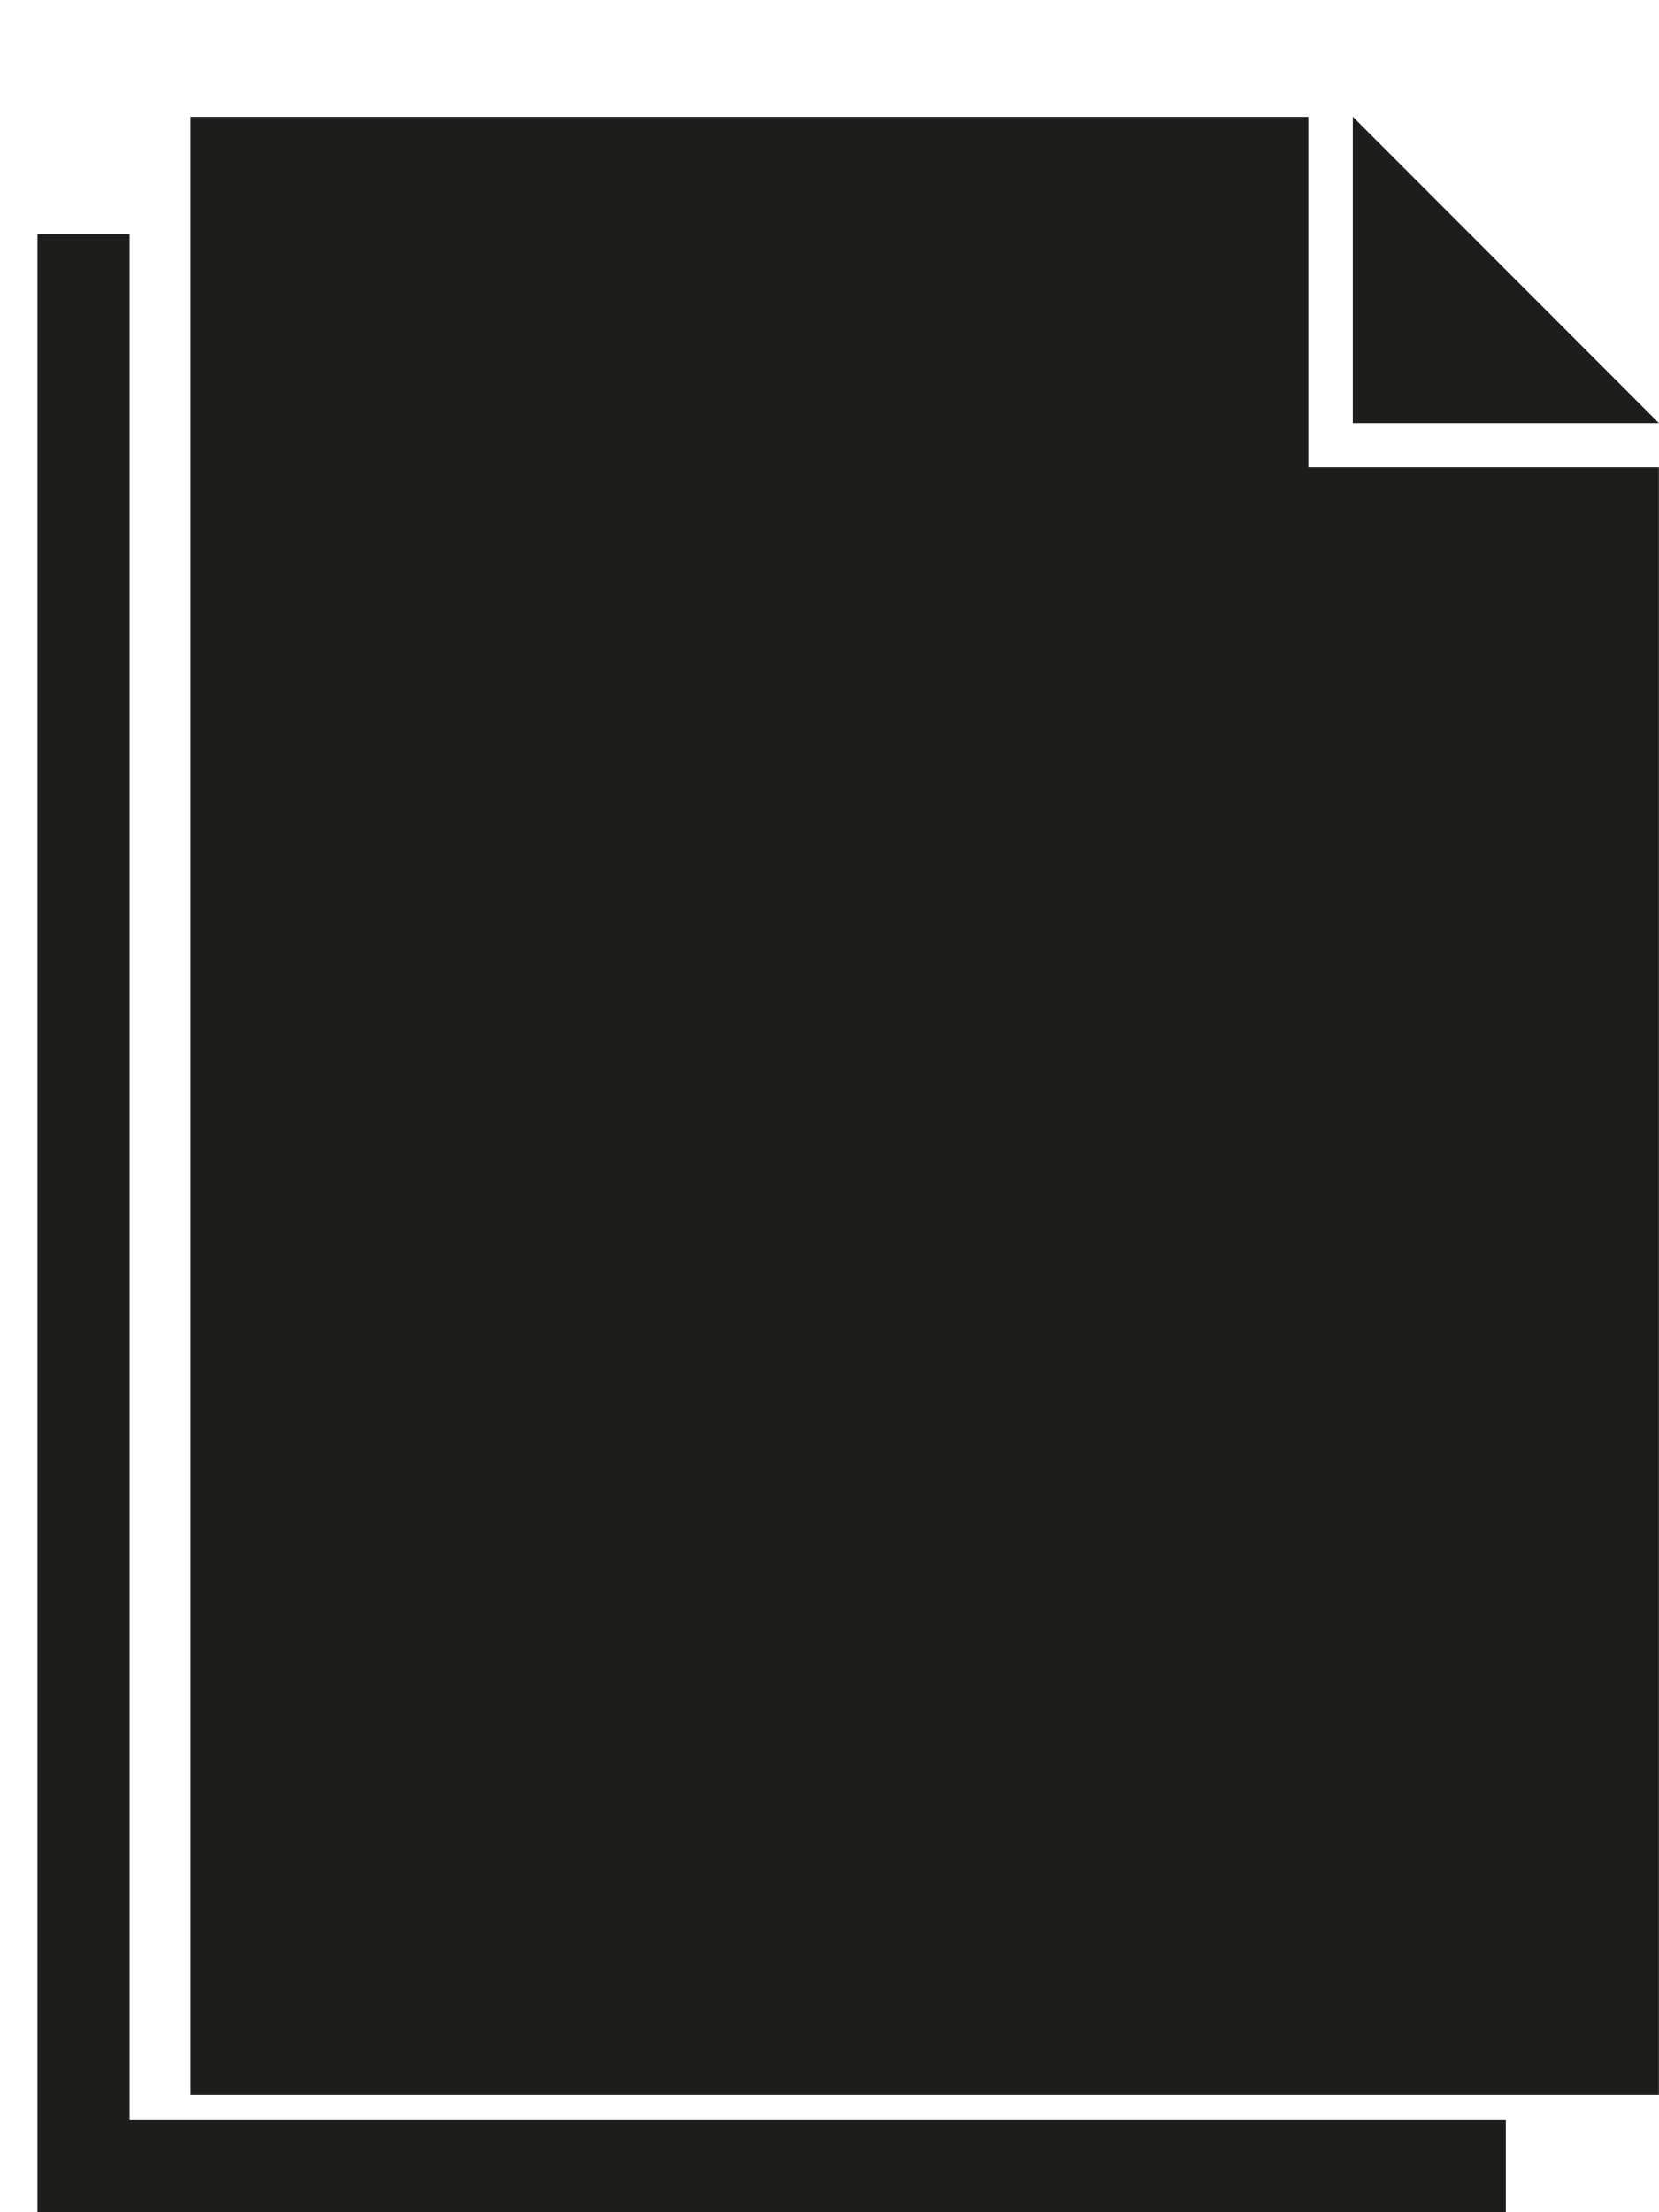
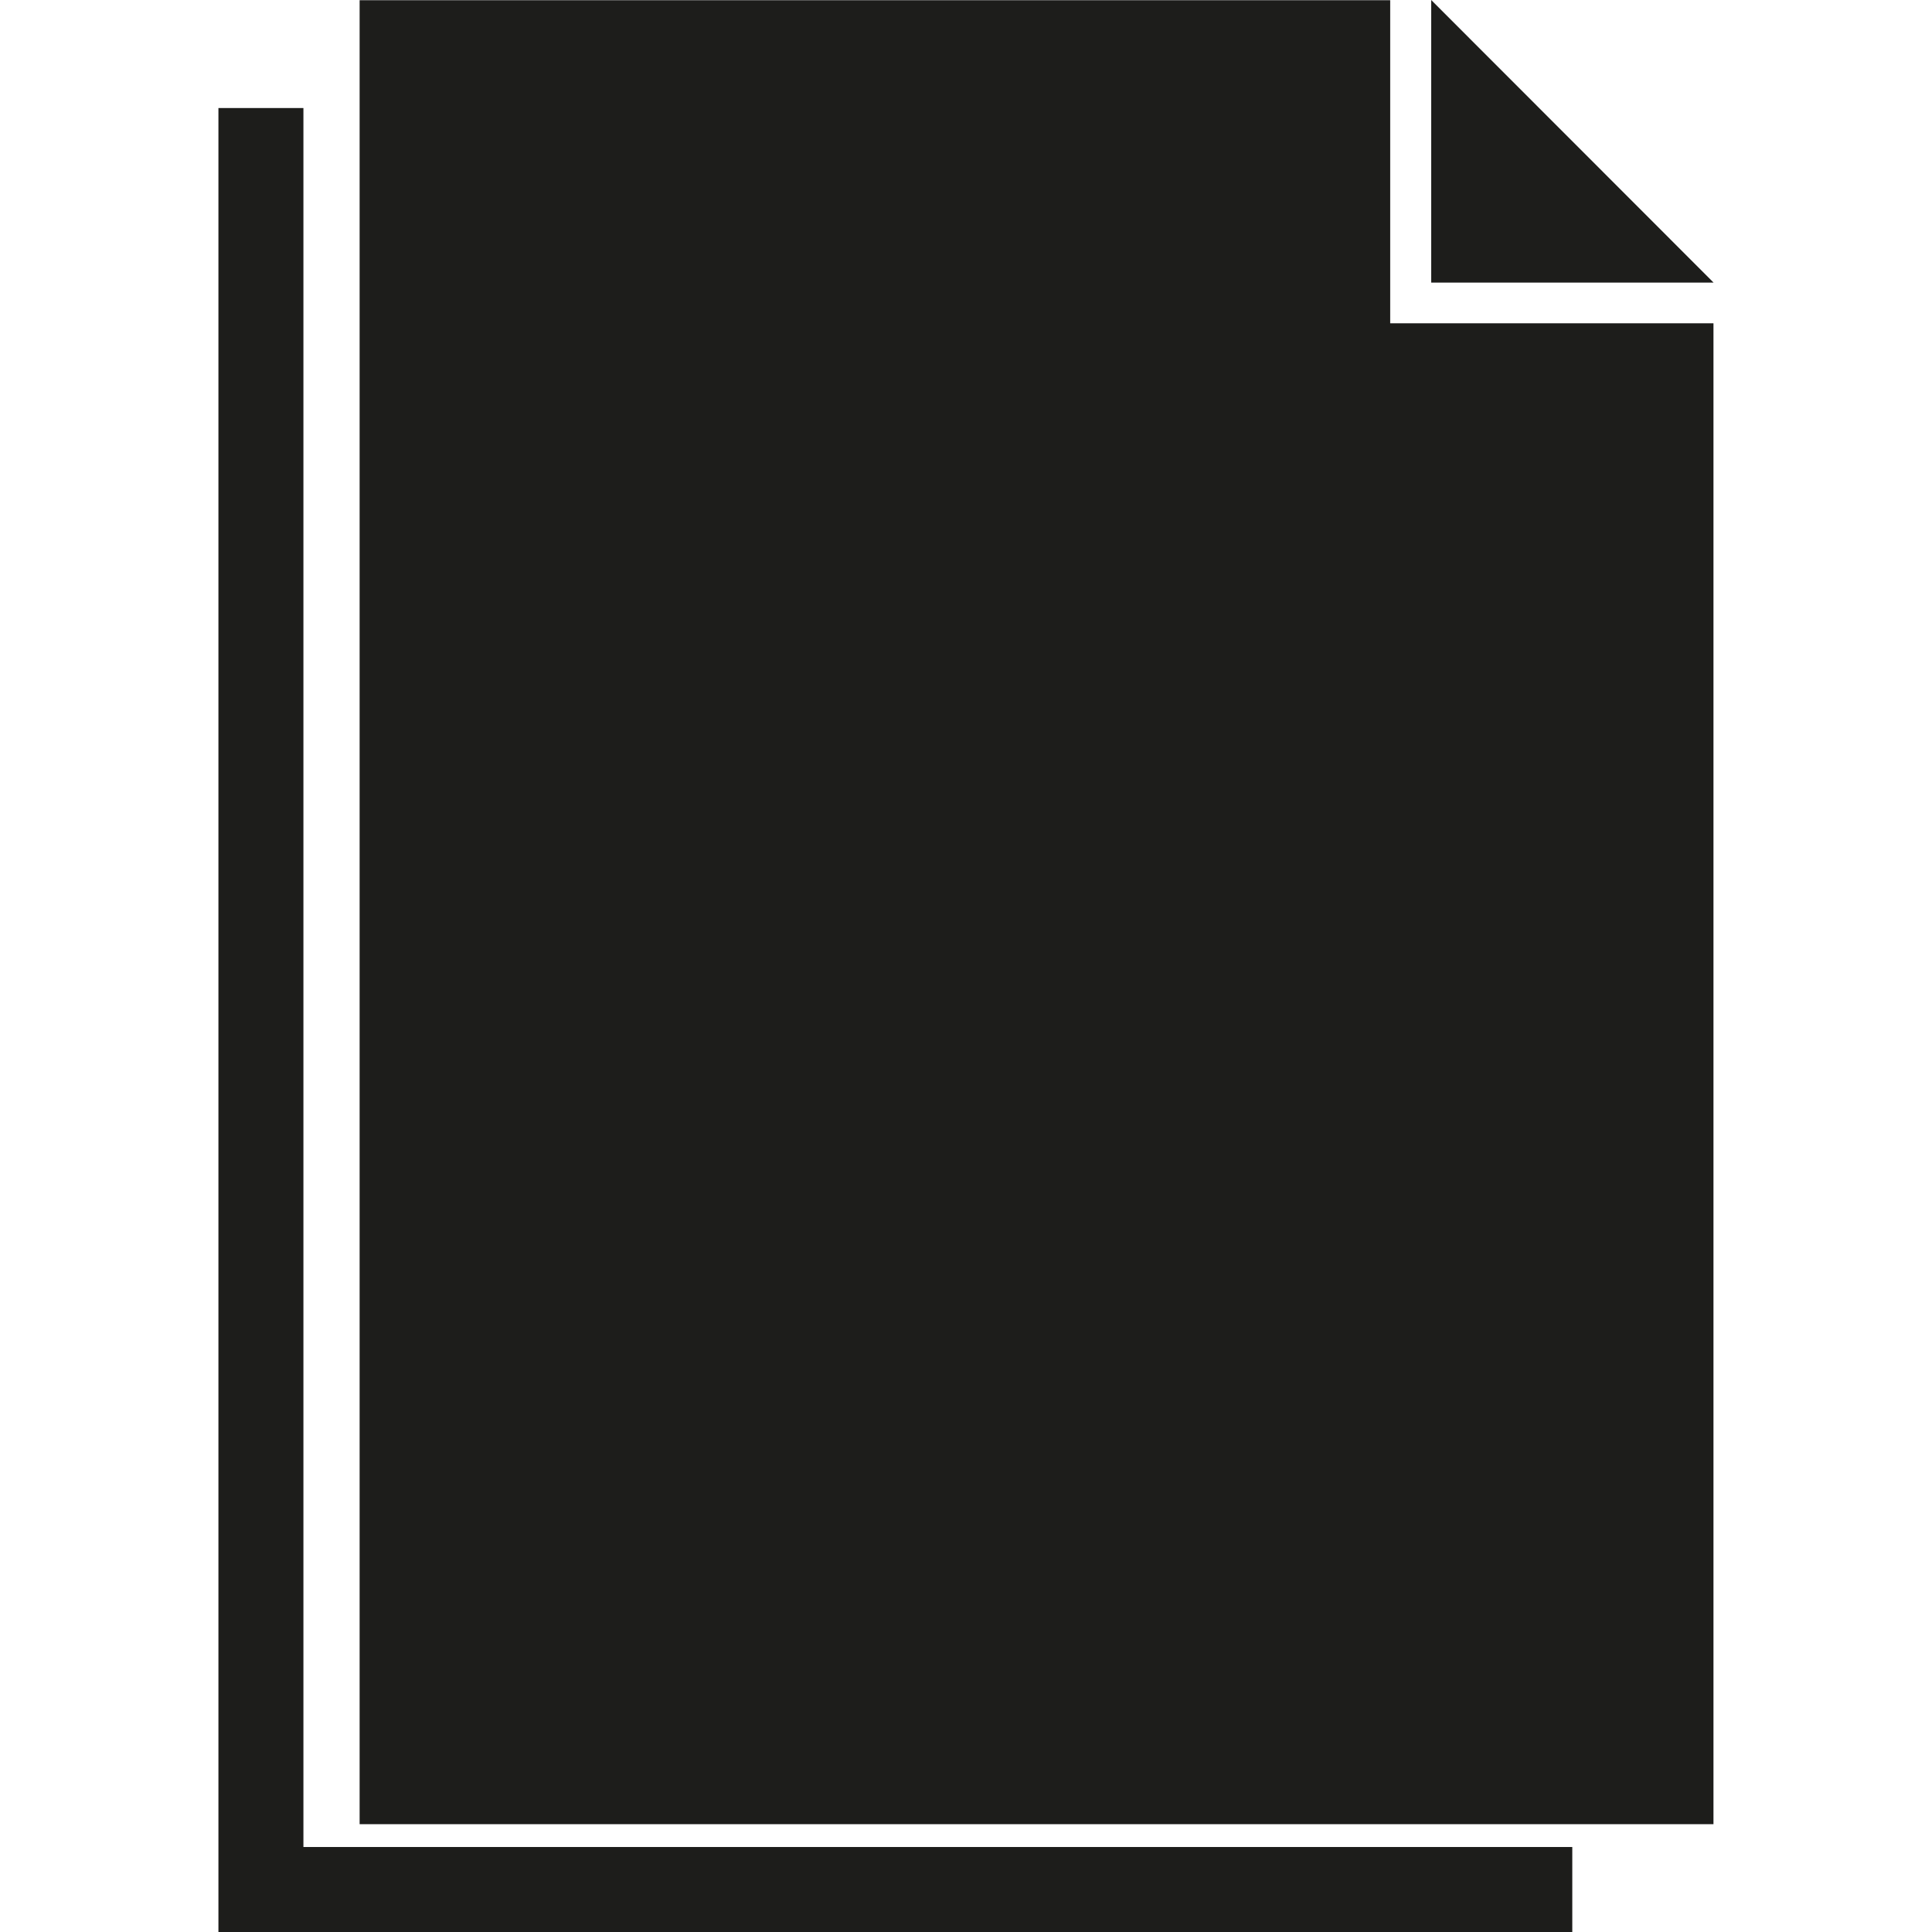
- <svg xmlns="http://www.w3.org/2000/svg" id="files" viewBox="0 0 1080 1440">
+ <svg xmlns="http://www.w3.org/2000/svg" id="files" viewBox="0 0 1080 1080">
  <defs>
    <style>.cls-1{fill:#1d1d1b;}</style>
  </defs>
  <g id="file-1">
-     <polygon class="cls-1" points="851.69 304.23 851.69 76.13 124.09 76.13 124.09 1363.88 1079.93 1363.88 1079.93 304.23 851.69 304.23" />
-     <polygon class="cls-1" points="880.64 75.98 880.64 275.5 1080 275.5 880.64 75.98" />
+     <polygon class="cls-1" points="777.13 180.72 777.13 0.12 201.03 0.12 201.03 1019.73 957.84 1019.73 957.84 180.72 777.13 180.72" />
+     <polygon class="cls-1" points="800.05 0 800.05 157.97 957.9 157.97 800.05 0" />
  </g>
  <g id="file-3">
-     <polygon class="cls-1" points="84.4 1380 84.4 152.25 24.4 152.25 24.4 1440 980.25 1440 980.25 1380 84.4 1380" />
+     <polygon class="cls-1" points="169.61 1032.49 169.61 60.39 122.1 60.39 122.1 1080 878.92 1080 878.92 1032.49 169.61 1032.49" />
  </g>
</svg>
